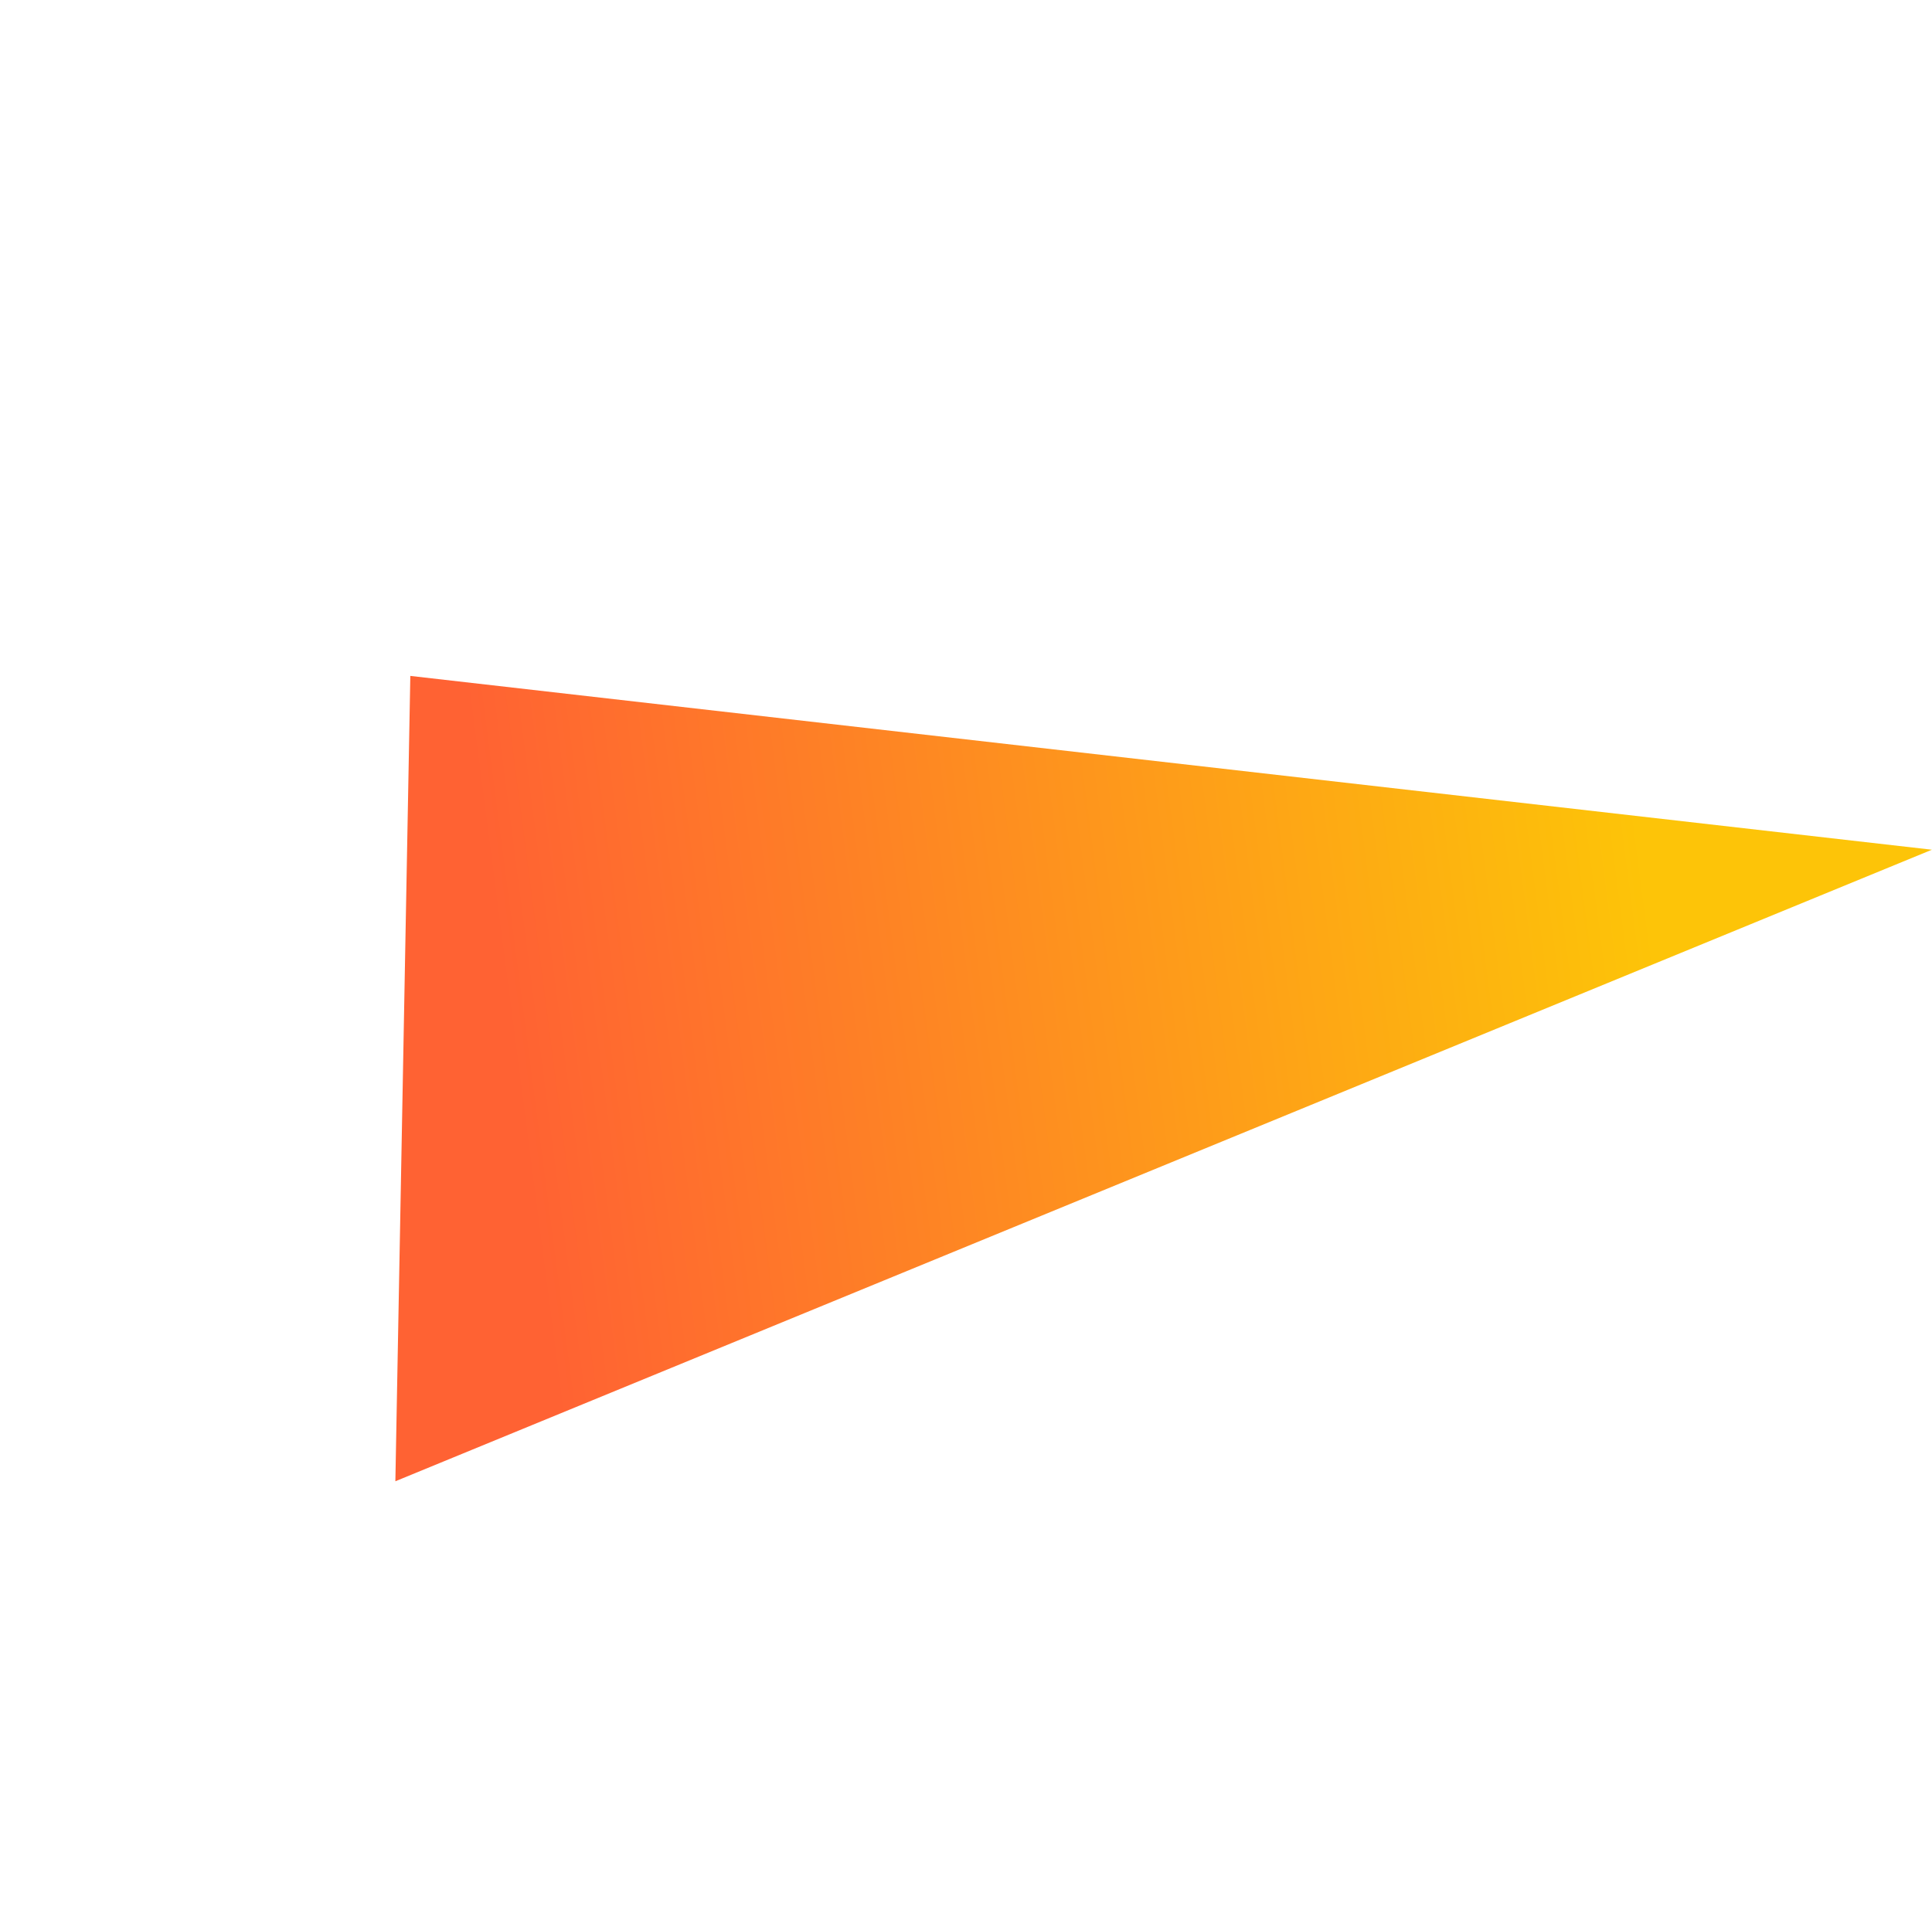
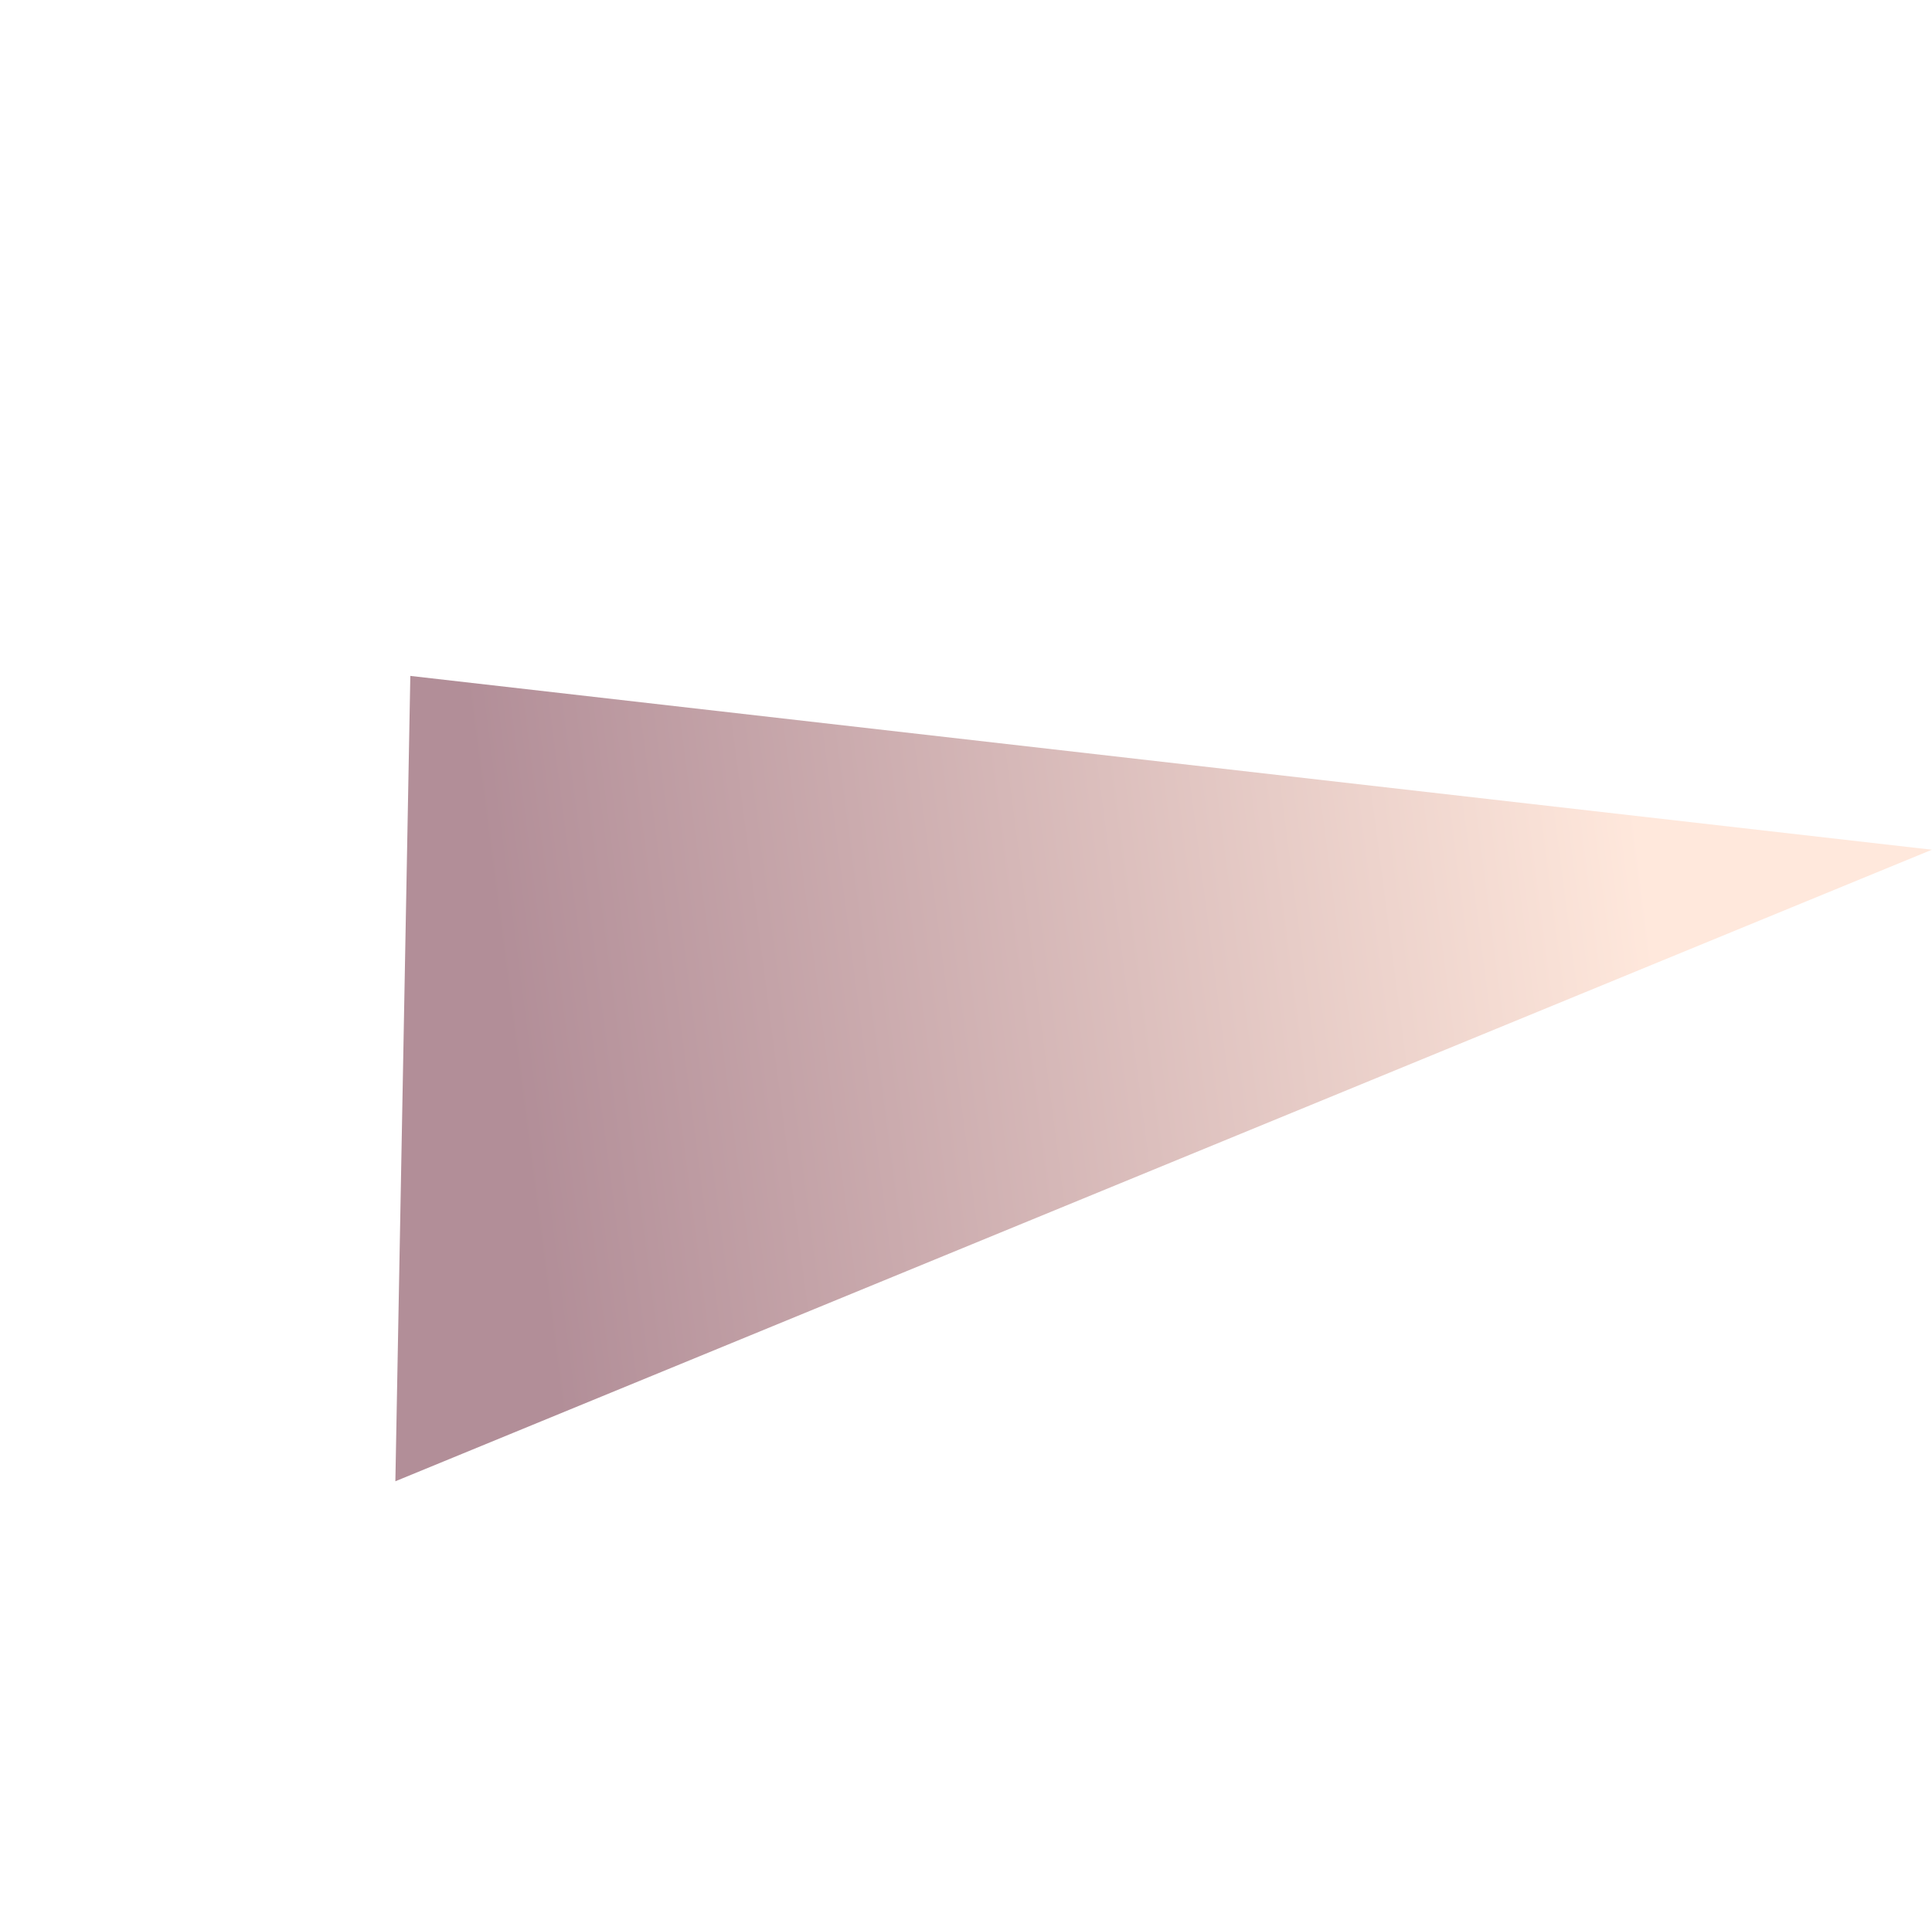
<svg xmlns="http://www.w3.org/2000/svg" width="3904.474" height="3886.452" viewBox="0 0 3904.474 3886.452">
  <defs>
    <linearGradient id="linear-gradient" x1="0.198" y1="0.362" x2="0.907" y2="0.766" gradientUnits="objectBoundingBox">
-       <stop offset="0" stop-color="#ff6233" />
-       <stop offset="1" stop-color="#fdc408" />
+       <stop offset="0" stop-color="#b28e98" />
+       <stop offset="1" stop-color="#ffe8dc" />
    </linearGradient>
  </defs>
  <path id="Path_1" data-name="Path 1" d="M-810.185,604.238l2158.2,857.933,961.831,382.35L343.02-545.3Z" transform="matrix(0.719, -0.695, 0.695, 0.719, 961.598, 1996.812)" fill="url(#linear-gradient)" style="mix-blend-mode: multiply;isolation: isolate" />
</svg>
